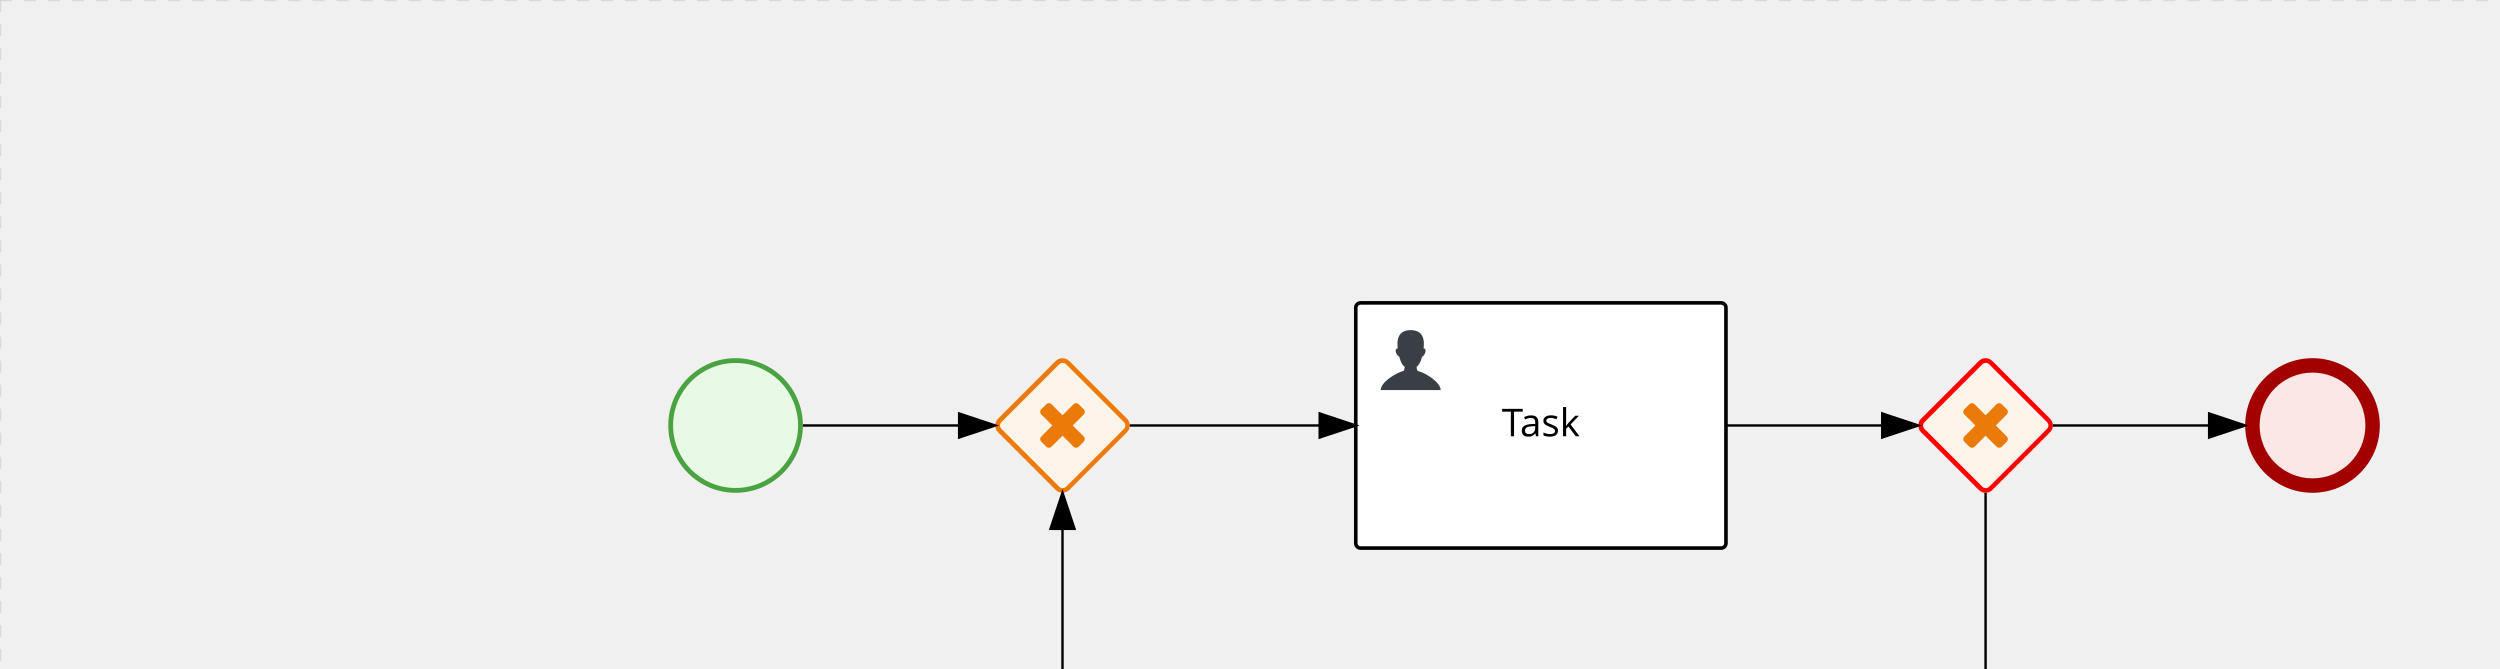
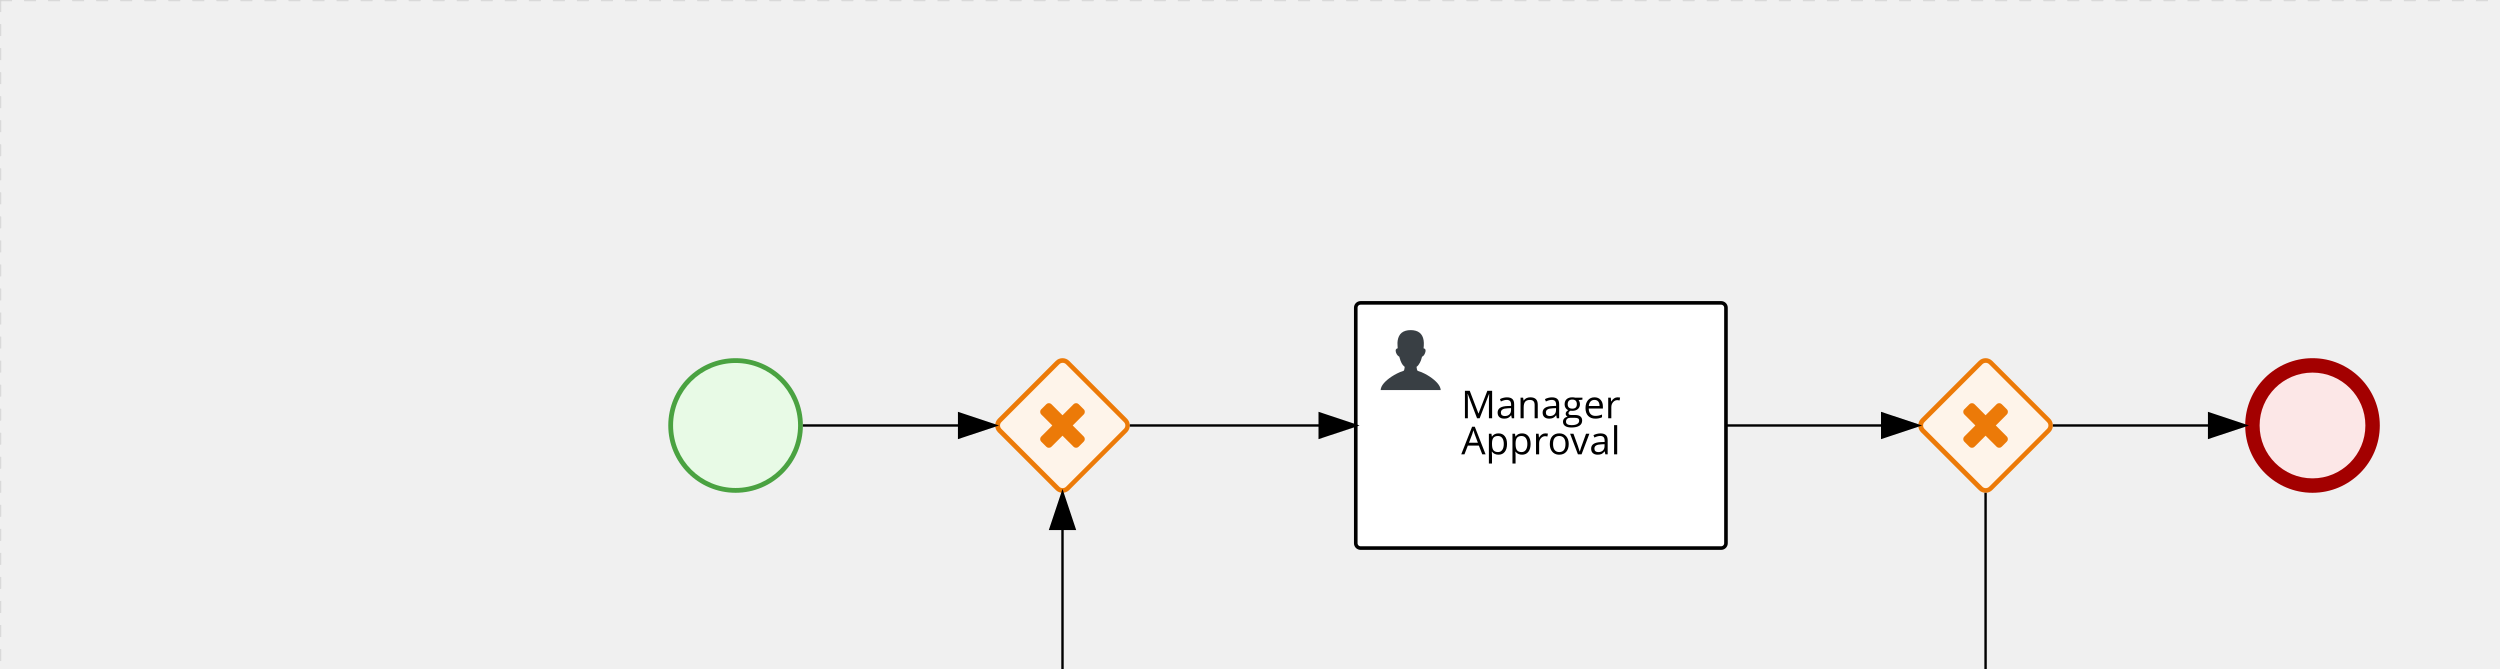
<svg xmlns="http://www.w3.org/2000/svg" version="1.1" width="1040" height="278" viewBox="0 0 1040 278">
  <defs />
  <g transform="matrix(1,0,0,1,0,0)">
    <g>
      <g>
        <g>
          <path fill="none" stroke="#d3d3d3" paint-order="fill stroke markers" d=" M 0 0 L 1200 0" stroke-miterlimit="10" stroke-opacity="0.8" stroke-dasharray="5" />
        </g>
        <g>
          <path fill="none" stroke="#d3d3d3" paint-order="fill stroke markers" d=" M 0 0 L 0 800" stroke-miterlimit="10" stroke-opacity="0.8" stroke-dasharray="5" />
        </g>
      </g>
      <g id="_F9DB9D4B-3CCC-4E08-A3F3-522863BE9F4F" bpmn2nodeid="_F9DB9D4B-3CCC-4E08-A3F3-522863BE9F4F" transform="matrix(1,0,0,1,278,149)">
        <g>
          <path fill="none" stroke="none" />
        </g>
        <g transform="matrix(0.125,0,0,0.125,0,0)">
          <g transform="matrix(1,0,0,1,0,0)">
            <path fill="#e8fae6" stroke="none" id="_F9DB9D4B-3CCC-4E08-A3F3-522863BE9F4F?shapeType=BACKGROUND" paint-order="stroke fill markers" d=" M 0 0 M 444 224 C 444 263.9 434.2 300.8 414.4 334.5 C 394.7 368.2 368 394.9 334.4 414.5 C 300.8 434.1 263.9 444 224 444 C 184.1 444 147.2 434.2 113.5 414.4 C 79.8 394.7 53.1 368 33.5 334.4 C 13.9 300.8 4 263.9 4 224 C 4 184.1 13.8 147.2 33.6 113.5 C 53.4 79.8 80.1 53.1 113.6 33.5 C 147.1 13.9 184.1 4 224 4 C 263.9 4 300.8 13.8 334.5 33.6 C 368.2 53.4 394.9 80.1 414.5 113.6 C 434.1 147.1 444 184.1 444 224 Z" />
          </g>
          <g>
            <g transform="matrix(1,0,0,1,0,0)">
              <g transform="matrix(1,0,0,1,0,0)">
                <path fill="rgb(74,162,65)" stroke="none" id="_F9DB9D4B-3CCC-4E08-A3F3-522863BE9F4F?shapeType=BORDER&amp;renderType=FILL" paint-order="stroke fill markers" d=" M 0 0 M 224 0 C 100.3 0 0 100.3 0 224 C 0 347.7 100.3 448 224 448 C 347.7 448 448 347.7 448 224 C 448 100.3 347.7 0 224 0 Z M 0 0 M 224 432 C 109.1 432 16 338.9 16 224 C 16 109.1 109.1 16 224 16 C 338.9 16 432 109.1 432 224 C 432 338.9 338.9 432 224 432 Z" />
              </g>
            </g>
          </g>
        </g>
        <g transform="matrix(1,0,0,1,28,61)" />
      </g>
      <g transform="matrix(1,0,0,1,278,149)" />
      <g id="_893DAA19-7897-4B0C-8C44-19044C959949" bpmn2nodeid="_893DAA19-7897-4B0C-8C44-19044C959949" transform="matrix(1,0,0,1,934,149)">
        <g>
          <path fill="none" stroke="none" />
        </g>
        <g transform="matrix(0.125,0,0,0.125,0,0)">
          <g transform="matrix(1,0,0,1,0,0)">
            <path fill="#fce7e7" stroke="none" id="_893DAA19-7897-4B0C-8C44-19044C959949?shapeType=BACKGROUND" paint-order="stroke fill markers" d=" M 0 0 M 444 224 C 444 263.9 434.2 300.8 414.4 334.5 C 394.7 368.2 368 394.9 334.4 414.5 C 300.8 434.1 263.9 444 224 444 C 184.1 444 147.2 434.2 113.5 414.4 C 79.8 394.7 53.1 368 33.5 334.4 C 13.9 300.8 4 263.9 4 224 C 4 184.1 13.8 147.2 33.6 113.5 C 53.4 79.8 80.1 53.1 113.6 33.5 C 147.1 13.9 184.1 4 224 4 C 263.9 4 300.8 13.8 334.5 33.6 C 368.2 53.4 394.9 80.1 414.5 113.6 C 434.1 147.1 444 184.1 444 224 Z" />
          </g>
          <g>
            <g transform="matrix(1,0,0,1,0,0)">
              <g transform="matrix(1,0,0,1,0,0)">
                <path fill="rgb(163,0,0)" stroke="none" id="_893DAA19-7897-4B0C-8C44-19044C959949?shapeType=BORDER&amp;renderType=FILL" paint-order="stroke fill markers" d=" M 0 0 M 224 0 C 100.3 0 0 100.3 0 224 C 0 347.7 100.3 448 224 448 C 347.7 448 448 347.7 448 224 C 448 100.3 347.7 0 224 0 Z M 0 0 M 224 400 C 126.8 400 48 321.2 48 224 C 48 126.8 126.8 48 224 48 C 321.2 48 400 126.8 400 224 C 400 321.2 321.2 400 224 400 Z" />
              </g>
            </g>
          </g>
        </g>
        <g transform="matrix(1,0,0,1,28,61)" />
      </g>
      <g transform="matrix(1,0,0,1,934,149)" />
      <g id="_C8868D61-E72C-4F2F-BFEC-0B71C4332D25" bpmn2nodeid="_C8868D61-E72C-4F2F-BFEC-0B71C4332D25" transform="matrix(1,0,0,1,798,149)">
        <g>
          <path fill="none" stroke="none" />
        </g>
        <g transform="matrix(0.125,0,0,0.125,0,0)">
          <g transform="matrix(1,0,0,1,0,0)">
            <path fill="#fef4ea" stroke="none" id="_C8868D61-E72C-4F2F-BFEC-0B71C4332D25?shapeType=BACKGROUND" paint-order="stroke fill markers" d=" M 0 0 M 224.4 4.3 C 216.4 4.3 208.4 7.3 202.3 13.4 L 13.5 202.2 C 1.3 214.4 1.3 234.2 13.5 246.4 L 202.2 435.1 C 208.3 441.2 216.4 444.2 224.3 444.2 C 232.2 444.2 240.3 441.2 246.4 435.1 L 435.1 246.4 C 447.3 234.2 447.3 214.4 435.1 202.2 L 246.5 13.4 C 240.4 7.3 232.4 4.3 224.4 4.3 L 224.4 4.3 Z" />
          </g>
          <g>
            <g transform="matrix(1,0,0,1,0,0)">
              <g transform="matrix(1,0,0,1,0,0)">
-                 <path fill="rgb(255,0,0)" stroke="none" id="_C8868D61-E72C-4F2F-BFEC-0B71C4332D25?shapeType=BORDER&amp;renderType=FILL" paint-order="stroke fill markers" d=" M 0 0 M 20.8 212.7 L 213.3 20.2 C 219.6 13.9 229.7 13.9 235.9 20.2 L 428.4 212.7 C 434.7 219 434.7 229.1 428.4 235.3 L 235.9 427.8 C 229.6 434.1 219.5 434.1 213.3 427.8 L 20.8 235.3 C 14.5 229.1 14.5 218.9 20.8 212.7 L 20.8 212.7 Z M 0 0 M 0 224 C 0 232.1 3.1 240.3 9.3 246.5 L 201.5 438.7 C 213.9 451.1 234.1 451.1 246.5 438.7 L 438.7 246.5 C 444.9 240.3 448 232.1 448 224 C 448 215.9 444.9 207.7 438.7 201.5 L 246.5 9.3 C 234.1 -3.1 213.9 -3.1 201.5 9.3 L 9.3 201.5 C 3.1 207.7 0 215.9 0 224 L 0 224 Z" />
+                 <path fill="rgb(236,122,8)" stroke="none" id="_C8868D61-E72C-4F2F-BFEC-0B71C4332D25?shapeType=BORDER&amp;renderType=FILL" paint-order="stroke fill markers" d=" M 0 0 M 20.8 212.7 L 213.3 20.2 C 219.6 13.9 229.7 13.9 235.9 20.2 L 428.4 212.7 C 434.7 219 434.7 229.1 428.4 235.3 L 235.9 427.8 C 229.6 434.1 219.5 434.1 213.3 427.8 L 20.8 235.3 C 14.5 229.1 14.5 218.9 20.8 212.7 L 20.8 212.7 Z M 0 0 M 0 224 C 0 232.1 3.1 240.3 9.3 246.5 L 201.5 438.7 C 213.9 451.1 234.1 451.1 246.5 438.7 L 438.7 246.5 C 444.9 240.3 448 232.1 448 224 C 448 215.9 444.9 207.7 438.7 201.5 L 246.5 9.3 C 234.1 -3.1 213.9 -3.1 201.5 9.3 L 9.3 201.5 C 3.1 207.7 0 215.9 0 224 L 0 224 Z" />
              </g>
            </g>
          </g>
          <g>
            <g transform="matrix(1,0,0,1,0,0)">
              <g transform="matrix(1,0,0,1,0,0)">
                <path fill="#ec7a08" stroke="none" id="_C8868D61-E72C-4F2F-BFEC-0B71C4332D25undefined" paint-order="stroke fill markers" d=" M 0 0 M 298.2 269.2 C 298.2 272.6 297.1 275.3 294.7 277.7 L 277.7 294.7 C 275.3 297.1 272.6 298.2 269.2 298.2 C 265.8 298.2 263.1 297.1 260.7 294.7 L 224 258 L 187.2 294.8 C 184.8 297.2 182.1 298.3 178.7 298.3 C 175.3 298.3 172.6 297.2 170.2 294.8 L 153.2 277.8 C 150.8 275.4 149.7 272.7 149.7 269.3 C 149.7 265.9 150.8 263.2 153.2 260.8 L 190 224 L 153.2 187.2 C 150.8 184.8 149.7 182 149.7 178.7 C 149.7 175.3 150.8 172.5 153.2 170.2 L 170.2 153.2 C 172.6 150.8 175.3 149.7 178.7 149.7 C 182.1 149.7 184.8 150.8 187.2 153.2 L 224 190 L 260.8 153.2 C 263.2 150.8 265.9 149.7 269.3 149.7 C 272.7 149.7 275.4 150.8 277.8 153.2 L 294.8 170.2 C 297.2 172.5 298.3 175.3 298.3 178.7 C 298.3 182 297.2 184.8 294.8 187.2 L 258 224 L 294.8 260.8 C 297.1 263.1 298.2 265.9 298.2 269.2 Z" />
              </g>
            </g>
          </g>
        </g>
        <g transform="matrix(1,0,0,1,28,61)" />
      </g>
      <g id="_8F87C13C-8C3F-4CA6-9C7D-FE0F6EF5641E" bpmn2nodeid="_8F87C13C-8C3F-4CA6-9C7D-FE0F6EF5641E">
        <g>
-           <path fill="none" stroke="#000000" paint-order="fill stroke markers" d=" M 854 177 L 919 177" stroke-miterlimit="10" stroke-dasharray="" />
+           <path fill="none" stroke="rgb(0,0,0)" paint-order="fill stroke markers" d=" M 854 177 L 919 177" stroke-miterlimit="10" stroke-dasharray="" />
        </g>
        <g transform="matrix(1,0,0,1,854,177)" />
        <g transform="matrix(6.123233995736766e-17,1,-1,6.123233995736766e-17,934,172)">
-           <path fill="#000000" stroke="#000000" paint-order="fill stroke markers" d=" M 10 15 L 0 15 L 5 0 Z" stroke-miterlimit="10" stroke-dasharray="" />
+           <path fill="rgb(0,0,0)" stroke="rgb(0,0,0)" paint-order="fill stroke markers" d=" M 10 15 L 0 15 L 5 0 Z" stroke-miterlimit="10" stroke-dasharray="" />
        </g>
        <g transform="matrix(1,0,0,1,854,167)" />
      </g>
      <g transform="matrix(1,0,0,1,798,149)" />
      <g id="_A1C8B15C-C095-43A3-8C72-7679D05727AD" bpmn2nodeid="_A1C8B15C-C095-43A3-8C72-7679D05727AD" transform="matrix(1,0,0,1,414,149)">
        <g>
          <path fill="none" stroke="none" />
        </g>
        <g transform="matrix(0.125,0,0,0.125,0,0)">
          <g transform="matrix(1,0,0,1,0,0)">
            <path fill="#fef4ea" stroke="none" id="_A1C8B15C-C095-43A3-8C72-7679D05727AD?shapeType=BACKGROUND" paint-order="stroke fill markers" d=" M 0 0 M 224.4 4.3 C 216.4 4.3 208.4 7.3 202.3 13.4 L 13.5 202.2 C 1.3 214.4 1.3 234.2 13.5 246.4 L 202.2 435.1 C 208.3 441.2 216.4 444.2 224.3 444.2 C 232.2 444.2 240.3 441.2 246.4 435.1 L 435.1 246.4 C 447.3 234.2 447.3 214.4 435.1 202.2 L 246.5 13.4 C 240.4 7.3 232.4 4.3 224.4 4.3 L 224.4 4.3 Z" />
          </g>
          <g>
            <g transform="matrix(1,0,0,1,0,0)">
              <g transform="matrix(1,0,0,1,0,0)">
                <path fill="rgb(236,122,8)" stroke="none" id="_A1C8B15C-C095-43A3-8C72-7679D05727AD?shapeType=BORDER&amp;renderType=FILL" paint-order="stroke fill markers" d=" M 0 0 M 20.8 212.7 L 213.3 20.2 C 219.6 13.9 229.7 13.9 235.9 20.2 L 428.4 212.7 C 434.7 219 434.7 229.1 428.4 235.3 L 235.9 427.8 C 229.6 434.1 219.5 434.1 213.3 427.8 L 20.8 235.3 C 14.5 229.1 14.5 218.9 20.8 212.7 L 20.8 212.7 Z M 0 0 M 0 224 C 0 232.1 3.1 240.3 9.3 246.5 L 201.5 438.7 C 213.9 451.1 234.1 451.1 246.5 438.7 L 438.7 246.5 C 444.9 240.3 448 232.1 448 224 C 448 215.9 444.9 207.7 438.7 201.5 L 246.5 9.3 C 234.1 -3.1 213.9 -3.1 201.5 9.3 L 9.3 201.5 C 3.1 207.7 0 215.9 0 224 L 0 224 Z" />
              </g>
            </g>
          </g>
          <g>
            <g transform="matrix(1,0,0,1,0,0)">
              <g transform="matrix(1,0,0,1,0,0)">
                <path fill="#ec7a08" stroke="none" id="_A1C8B15C-C095-43A3-8C72-7679D05727ADundefined" paint-order="stroke fill markers" d=" M 0 0 M 298.2 269.2 C 298.2 272.6 297.1 275.3 294.7 277.7 L 277.7 294.7 C 275.3 297.1 272.6 298.2 269.2 298.2 C 265.8 298.2 263.1 297.1 260.7 294.7 L 224 258 L 187.2 294.8 C 184.8 297.2 182.1 298.3 178.7 298.3 C 175.3 298.3 172.6 297.2 170.2 294.8 L 153.2 277.8 C 150.8 275.4 149.7 272.7 149.7 269.3 C 149.7 265.9 150.8 263.2 153.2 260.8 L 190 224 L 153.2 187.2 C 150.8 184.8 149.7 182 149.7 178.7 C 149.7 175.3 150.8 172.5 153.2 170.2 L 170.2 153.2 C 172.6 150.8 175.3 149.7 178.7 149.7 C 182.1 149.7 184.8 150.8 187.2 153.2 L 224 190 L 260.8 153.2 C 263.2 150.8 265.9 149.7 269.3 149.7 C 272.7 149.7 275.4 150.8 277.8 153.2 L 294.8 170.2 C 297.2 172.5 298.3 175.3 298.3 178.7 C 298.3 182 297.2 184.8 294.8 187.2 L 258 224 L 294.8 260.8 C 297.1 263.1 298.2 265.9 298.2 269.2 Z" />
              </g>
            </g>
          </g>
        </g>
        <g transform="matrix(1,0,0,1,28,61)" />
      </g>
      <g id="_7473E2D3-EE54-4088-8847-46D4B9E4FC56" bpmn2nodeid="_7473E2D3-EE54-4088-8847-46D4B9E4FC56">
        <g>
-           <path fill="none" stroke="#000000" paint-order="fill stroke markers" d=" M 334 177 L 399 177" stroke-miterlimit="10" stroke-dasharray="" />
+           <path fill="none" stroke="rgb(0,0,0)" paint-order="fill stroke markers" d=" M 334 177 L 399 177" stroke-miterlimit="10" stroke-dasharray="" />
        </g>
        <g transform="matrix(1,0,0,1,334,177)" />
        <g transform="matrix(6.123233995736766e-17,1,-1,6.123233995736766e-17,414,172)">
-           <path fill="#000000" stroke="#000000" paint-order="fill stroke markers" d=" M 10 15 L 0 15 L 5 0 Z" stroke-miterlimit="10" stroke-dasharray="" />
+           <path fill="rgb(0,0,0)" stroke="rgb(0,0,0)" paint-order="fill stroke markers" d=" M 10 15 L 0 15 L 5 0 Z" stroke-miterlimit="10" stroke-dasharray="" />
        </g>
        <g transform="matrix(1,0,0,1,334,167)" />
      </g>
      <g transform="matrix(1,0,0,1,414,149)" />
+       <g id="_F4DAC7FB-6C13-45ED-A201-2615AB6189CF" bpmn2nodeid="_F4DAC7FB-6C13-45ED-A201-2615AB6189CF">
+         <g>
+           <path fill="none" stroke="rgb(0,0,0)" paint-order="fill stroke markers" d=" M 826 205 L 826 325 L 442 325 L 442 268 L 442 220" stroke-miterlimit="10" stroke-dasharray="" />
+         </g>
+         <g transform="matrix(1,0,0,1,826,205)" />
+         <g transform="matrix(1,0,0,1,437,205)">
+           <path fill="rgb(0,0,0)" stroke="rgb(0,0,0)" paint-order="fill stroke markers" d=" M 10 15 L 0 15 L 5 0 Z" stroke-miterlimit="10" stroke-dasharray="" />
+         </g>
+         <g transform="matrix(1,0,0,1,836,265)" />
+       </g>
      <g id="_A16420A1-13D5-4344-B6F9-5603CCB452DD" bpmn2nodeid="_A16420A1-13D5-4344-B6F9-5603CCB452DD" transform="matrix(1,0,0,1,564,126)">
        <g>
          <path fill="none" stroke="none" />
        </g>
        <g transform="matrix(1,0,0,1,0,0)">
          <path fill="#ffffff" stroke="none" id="_A16420A1-13D5-4344-B6F9-5603CCB452DD?shapeType=BACKGROUND" paint-order="stroke fill markers" d=" M 2 0 L 152 0 L 152 0 A 2 2 0 0 1 154 2 L 154 100 L 154 100 A 2 2 0 0 1 152 102 L 2 102 L 2 102 A 2 2 0 0 1 0 100 L 0 2 L 0 2 A 2 2 0 0 1 2 0 Z" />
        </g>
        <g transform="matrix(1,0,0,1,0,0)">
          <path fill="none" stroke="rgb(0,0,0)" id="_A16420A1-13D5-4344-B6F9-5603CCB452DD?shapeType=BORDER&amp;renderType=STROKE" paint-order="fill stroke markers" d=" M 2 0 L 152 0 L 152 0 A 2 2 0 0 1 154 2 L 154 100 L 154 100 A 2 2 0 0 1 152 102 L 2 102 L 2 102 A 2 2 0 0 1 0 100 L 0 2 L 0 2 A 2 2 0 0 1 2 0 Z" stroke-miterlimit="10" stroke-width="1.5" stroke-dasharray="" />
        </g>
        <g>
          <g transform="matrix(0.06,0,0,0.06,9.4,9.4)">
            <g transform="matrix(1,0,0,1,0,0)">
              <path fill="#393f44" stroke="none" id="_A16420A1-13D5-4344-B6F9-5603CCB452DDundefined" paint-order="stroke fill markers" d=" M 0 0 M 16 445.21 C 16 440.869 18.784 431.129 22.001 424.217 C 35.768 394.64 77.283 359.28 129 333.084 C 144.516 325.224 157.347 319.964 167.807 317.174 C 171.932 316.074 175.729 314.414 176.525 313.363 C 178.894 310.234 180.914 302.908 181.727 294.5 L 182.5 286.5 L 178.507 283.455 C 166.303 274.146 154.284 251.678 148.04 226.5 C 145.611 216.707 145.056 215.462 142.984 215.158 C 141.703 214.97 138.083 212.243 134.939 209.099 C 123.233 197.393 116.891 177.376 121.44 166.49 C 123.002 162.751 128.155 159.01 131.75 159.004 C 134.448 159 134.471 158.603 132.914 138.788 C 130.927 113.496 134.279 92.265 143.132 74.076 C 152.232 55.38 167.569 42.882 189.049 36.66 C 210.203 30.532 237.797 30.532 258.951 36.66 C 300.042 48.563 318.958 83.806 314.955 141 C 314.32 150.075 313.624 157.788 313.409 158.14 C 313.194 158.493 314.575 159.073 316.479 159.43 C 328.929 161.766 330.986 177.018 321.496 196.621 C 316.903 206.109 309.357 214.508 304.817 215.185 C 303.023 215.453 302.293 217.146 299.943 226.5 C 296.659 239.567 294.474 245.305 287.948 257.995 C 282.491 268.606 273.035 281.109 268.108 284.229 L 264.871 286.278 L 265.518 292.889 C 266.345 301.33 268.639 309.871 270.877 312.837 C 272.067 314.415 275.002 315.79 280.063 317.139 C 291.069 320.075 303.617 325.274 321 334.102 C 369.815 358.891 410.848 393.758 425.032 422.5 C 429.07 430.682 432 440.232 432 445.21 L 432 448 L 224 448 L 16 448 L 16 445.21 Z" />
            </g>
          </g>
        </g>
        <g transform="matrix(1,0,0,1,4.04,13.68)">
          <g transform="matrix(0.04,0,0,0.04,63.36,69.12)">
            <g transform="matrix(1,0,0,1,0,0)">
              <path fill="none" stroke="none" />
            </g>
            <g transform="matrix(1,0,0,1,0,0)">
              <path fill="none" stroke="none" />
            </g>
          </g>
        </g>
-         <g transform="matrix(1,0,0,1,60.75,43.5)">
-           <text fill="#000000" stroke="none" font-family="Open Sans" font-size="12pt" font-style="normal" font-weight="normal" text-decoration="normal" x="16.25" y="12" text-anchor="middle" dominant-baseline="alphabetic">Task</text>
+         <g transform="matrix(1,0,0,1,41.75391,36)">
+           <text fill="#000000" stroke="none" font-family="Open Sans" font-size="12pt" font-style="normal" font-weight="normal" text-decoration="normal" x="35.246" y="12" text-anchor="middle" dominant-baseline="alphabetic">Manager </text>
+           <text fill="#000000" stroke="none" font-family="Open Sans" font-size="12pt" font-style="normal" font-weight="normal" text-decoration="normal" x="35.246" y="27" text-anchor="middle" dominant-baseline="alphabetic">Approval </text>
        </g>
+       </g>
+       <g id="_7BA8CBB1-C26A-4301-B92F-6BC8BCB70165" bpmn2nodeid="_7BA8CBB1-C26A-4301-B92F-6BC8BCB70165">
+         <g>
+           <path fill="none" stroke="#000000" paint-order="fill stroke markers" d=" M 718 177 L 783 177" stroke-miterlimit="10" stroke-dasharray="" />
+         </g>
+         <g transform="matrix(1,0,0,1,718,177)" />
+         <g transform="matrix(6.123233995736766e-17,1,-1,6.123233995736766e-17,798,172)">
+           <path fill="#000000" stroke="#000000" paint-order="fill stroke markers" d=" M 10 15 L 0 15 L 5 0 Z" stroke-miterlimit="10" stroke-dasharray="" />
+         </g>
+         <g transform="matrix(1,0,0,1,718,167)" />
      </g>
      <g id="_B2095F0B-992E-4414-B77C-AEEF77826CE4" bpmn2nodeid="_B2095F0B-992E-4414-B77C-AEEF77826CE4">
        <g>
          <path fill="none" stroke="rgb(0,0,0)" paint-order="fill stroke markers" d=" M 470 177 L 549 177" stroke-miterlimit="10" stroke-dasharray="" />
        </g>
        <g transform="matrix(1,0,0,1,470,177)" />
        <g transform="matrix(6.123233995736766e-17,1,-1,6.123233995736766e-17,564,172)">
          <path fill="rgb(0,0,0)" stroke="rgb(0,0,0)" paint-order="fill stroke markers" d=" M 10 15 L 0 15 L 5 0 Z" stroke-miterlimit="10" stroke-dasharray="" />
        </g>
        <g transform="matrix(1,0,0,1,470,167)" />
      </g>
-       <g id="_7BA8CBB1-C26A-4301-B92F-6BC8BCB70165" bpmn2nodeid="_7BA8CBB1-C26A-4301-B92F-6BC8BCB70165">
-         <g>
-           <path fill="none" stroke="#000000" paint-order="fill stroke markers" d=" M 718 177 L 783 177" stroke-miterlimit="10" stroke-dasharray="" />
-         </g>
-         <g transform="matrix(1,0,0,1,718,177)" />
-         <g transform="matrix(6.123233995736766e-17,1,-1,6.123233995736766e-17,798,172)">
-           <path fill="#000000" stroke="#000000" paint-order="fill stroke markers" d=" M 10 15 L 0 15 L 5 0 Z" stroke-miterlimit="10" stroke-dasharray="" />
-         </g>
-         <g transform="matrix(1,0,0,1,718,167)" />
-       </g>
      <g transform="matrix(1,0,0,1,564,126)" />
-       <g id="_F4DAC7FB-6C13-45ED-A201-2615AB6189CF" bpmn2nodeid="_F4DAC7FB-6C13-45ED-A201-2615AB6189CF">
-         <g>
-           <path fill="none" stroke="rgb(0,0,0)" paint-order="fill stroke markers" d=" M 826 205 L 826 325 L 442 325 L 442 220" stroke-miterlimit="10" stroke-dasharray="" />
-         </g>
-         <g transform="matrix(1,0,0,1,826,205)" />
-         <g transform="matrix(1,0,0,1,437,205)">
-           <path fill="rgb(0,0,0)" stroke="rgb(0,0,0)" paint-order="fill stroke markers" d=" M 10 15 L 0 15 L 5 0 Z" stroke-miterlimit="10" stroke-dasharray="" />
-         </g>
-         <g transform="matrix(1,0,0,1,836,265)" />
-       </g>
    </g>
  </g>
</svg>
